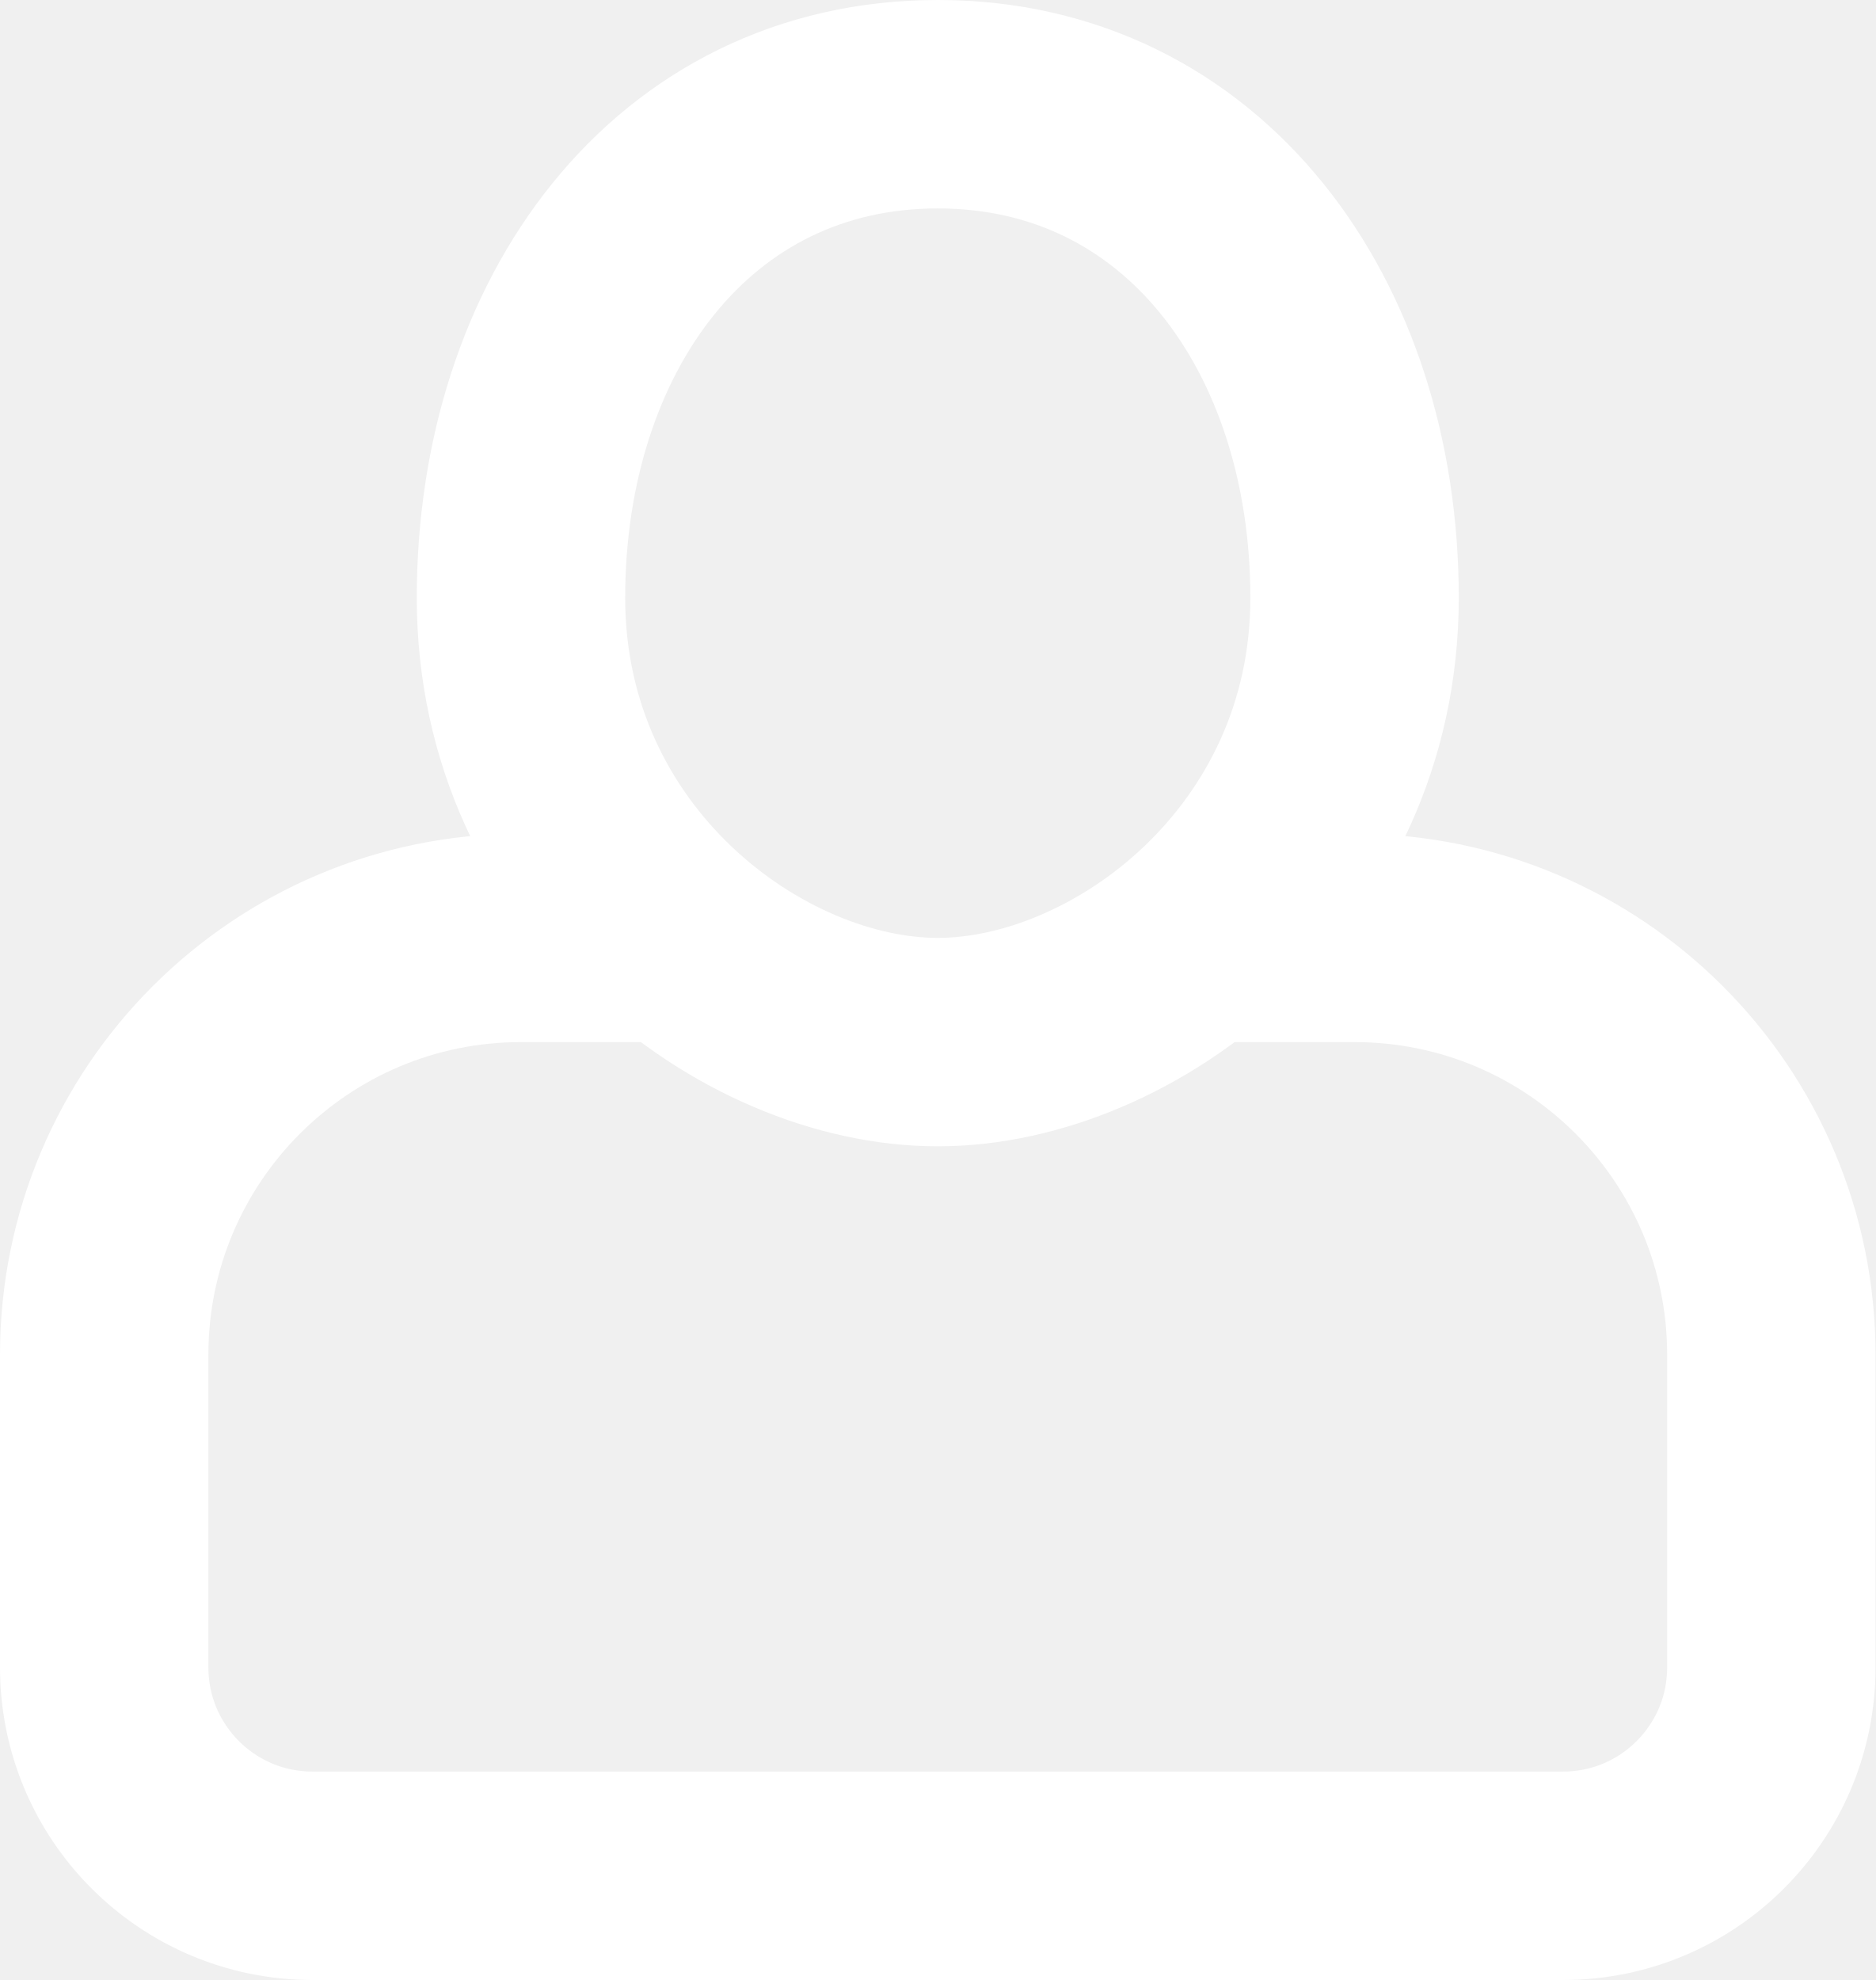
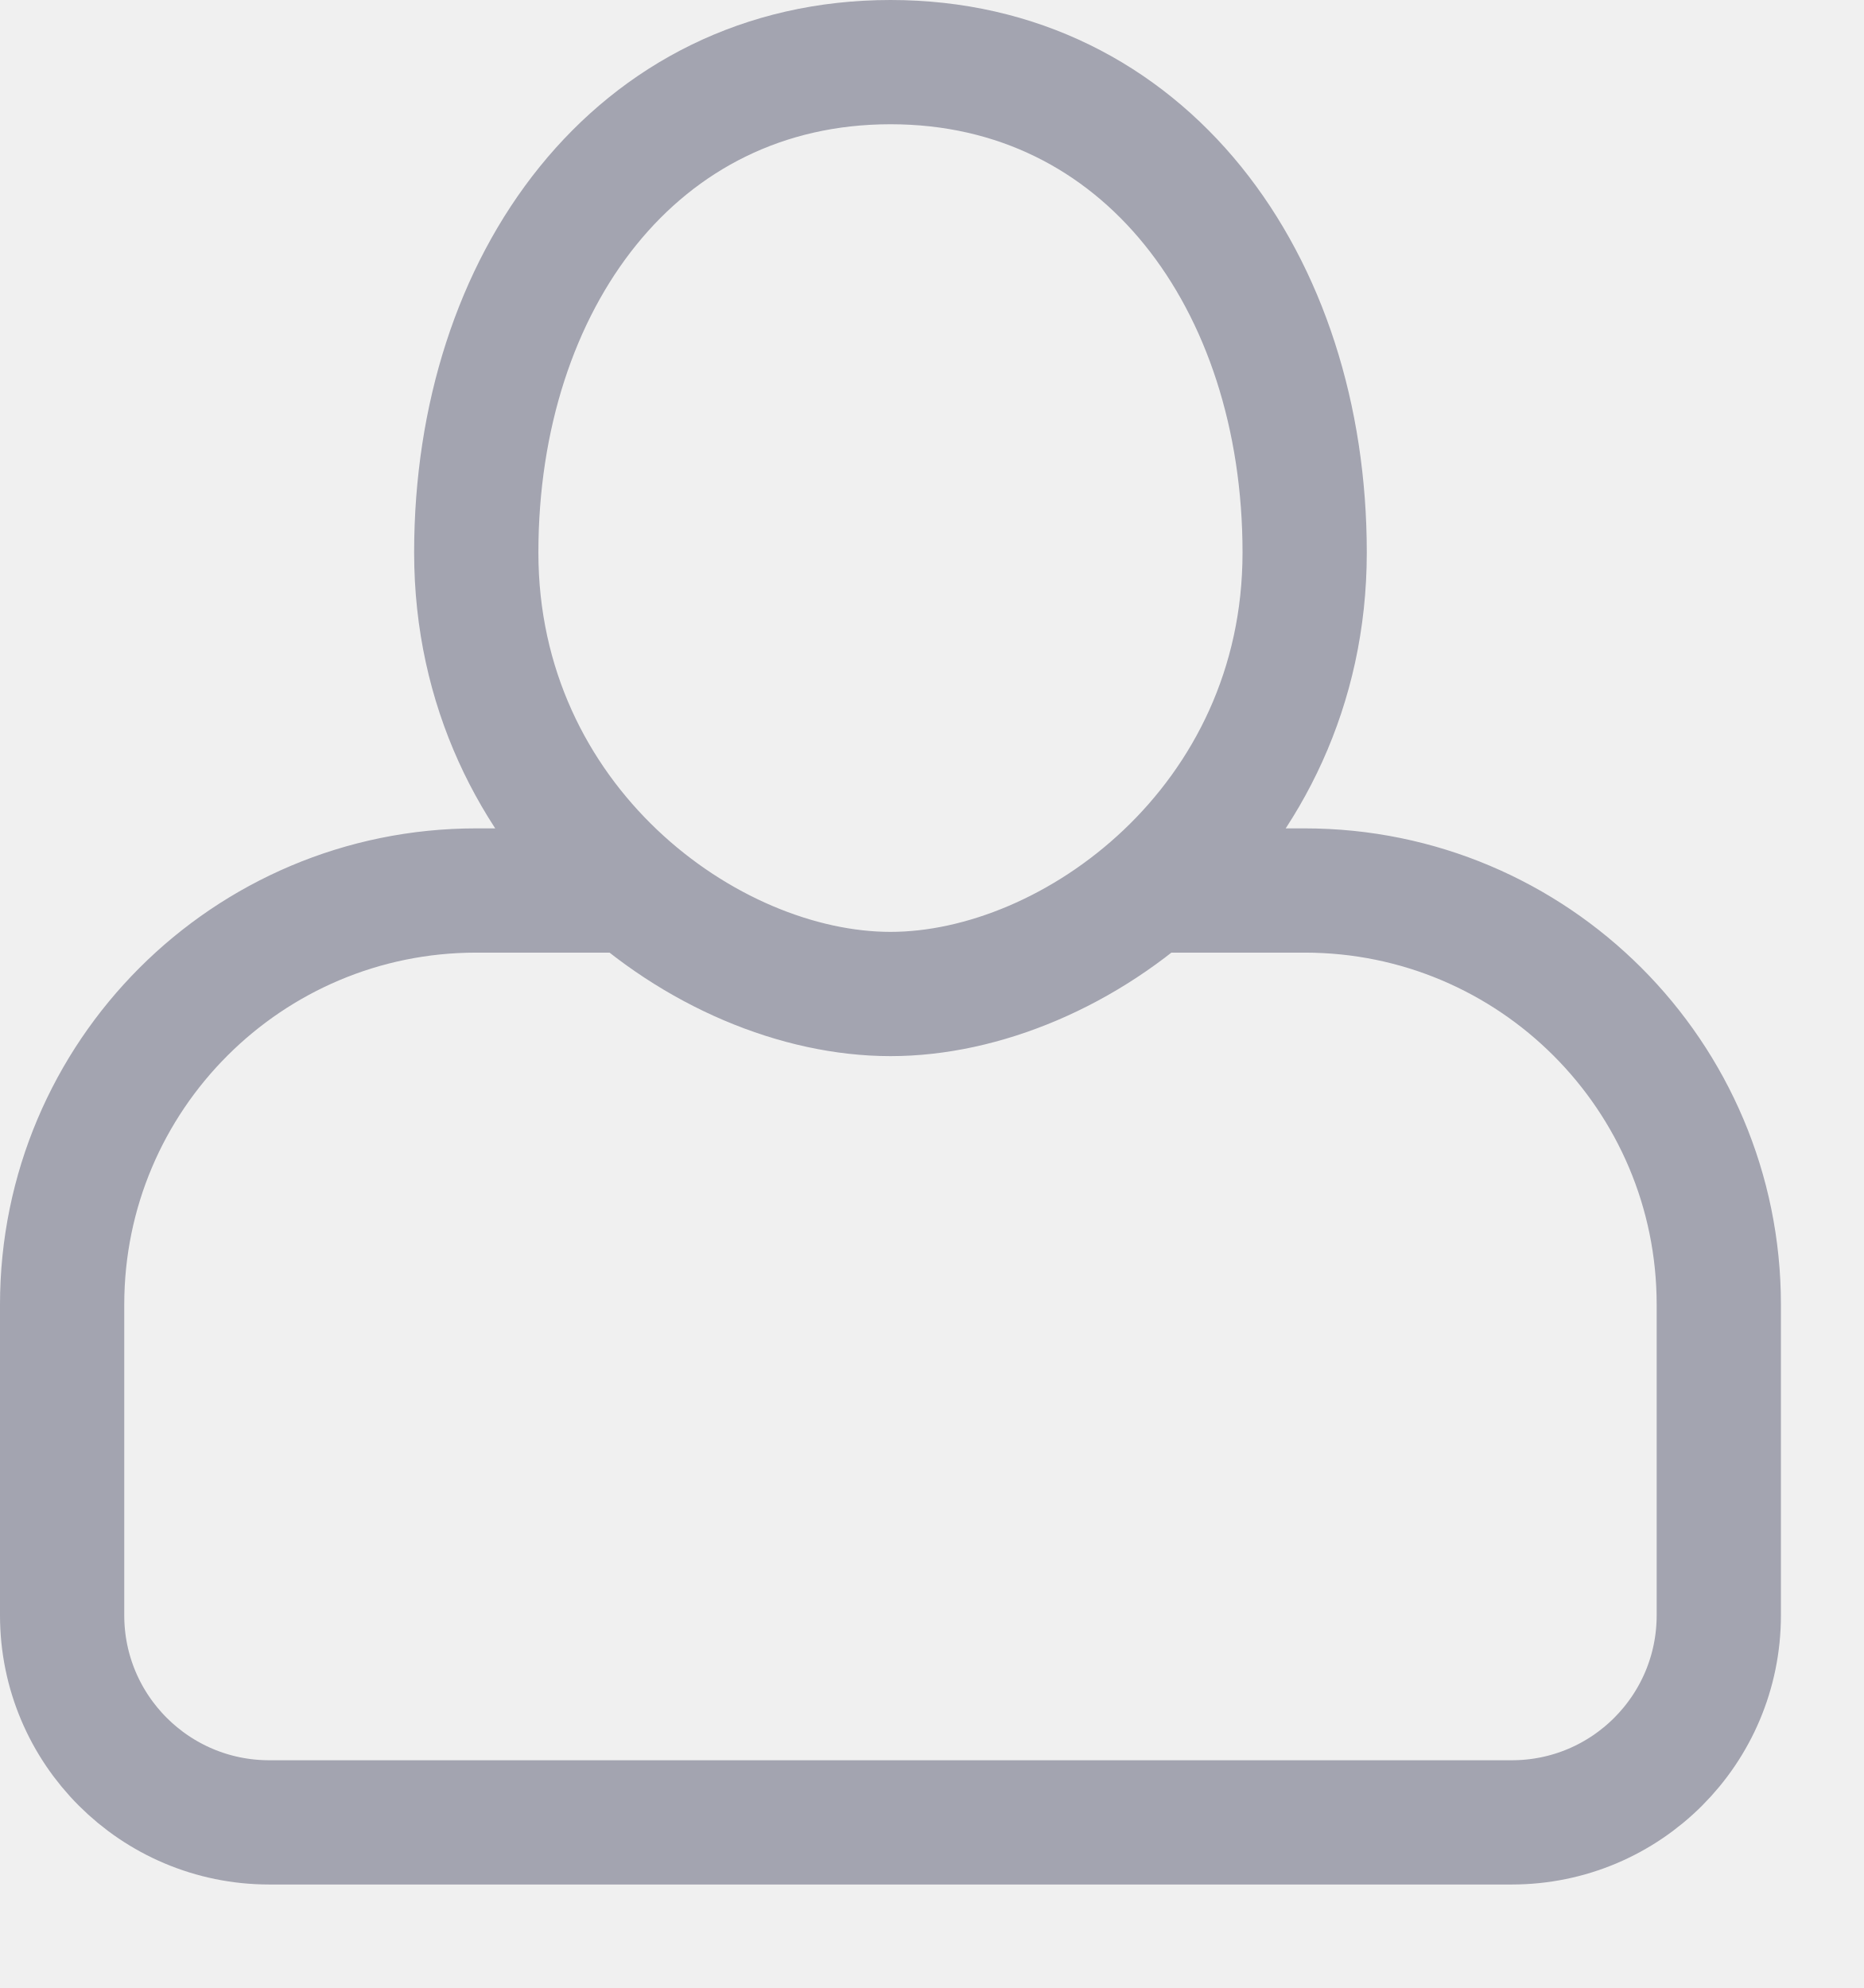
- <svg xmlns="http://www.w3.org/2000/svg" width="18" height="19" viewBox="0 0 18 19" fill="none">
-   <path d="M11.5 9H13C15.209 9 17 10.791 17 13V16C17 17.105 16.105 18 15 18H3C1.895 18 1 17.105 1 16V13C1 10.791 2.791 9 5 9H6.5M13 5.737C13 8.353 10.778 10 9 10C7.222 10 5 8.353 5 5.737C5 3.121 6.545 1 9 1C11.455 1 13 3.121 13 5.737Z" stroke="white" stroke-width="2" stroke-linecap="round" stroke-linejoin="round" />
+ <svg xmlns="http://www.w3.org/2000/svg" width="15" height="16" viewBox="0 0 15 16" fill="none">
+   <path d="M9.25 7.167H10.5C12.341 7.167 13.833 8.659 13.833 10.5V13C13.833 13.921 13.087 14.667 12.167 14.667H2.167C1.246 14.667 0.5 13.921 0.5 13V10.5C0.5 8.659 1.992 7.167 3.833 7.167H5.083M10.5 4.447C10.5 6.627 8.648 8 7.167 8C5.685 8 3.833 6.627 3.833 4.447C3.833 2.267 5.121 0.5 7.167 0.5C9.212 0.5 10.5 2.267 10.5 4.447Z" stroke="#A3A4B0" stroke-linecap="round" stroke-linejoin="round" />
</svg>
